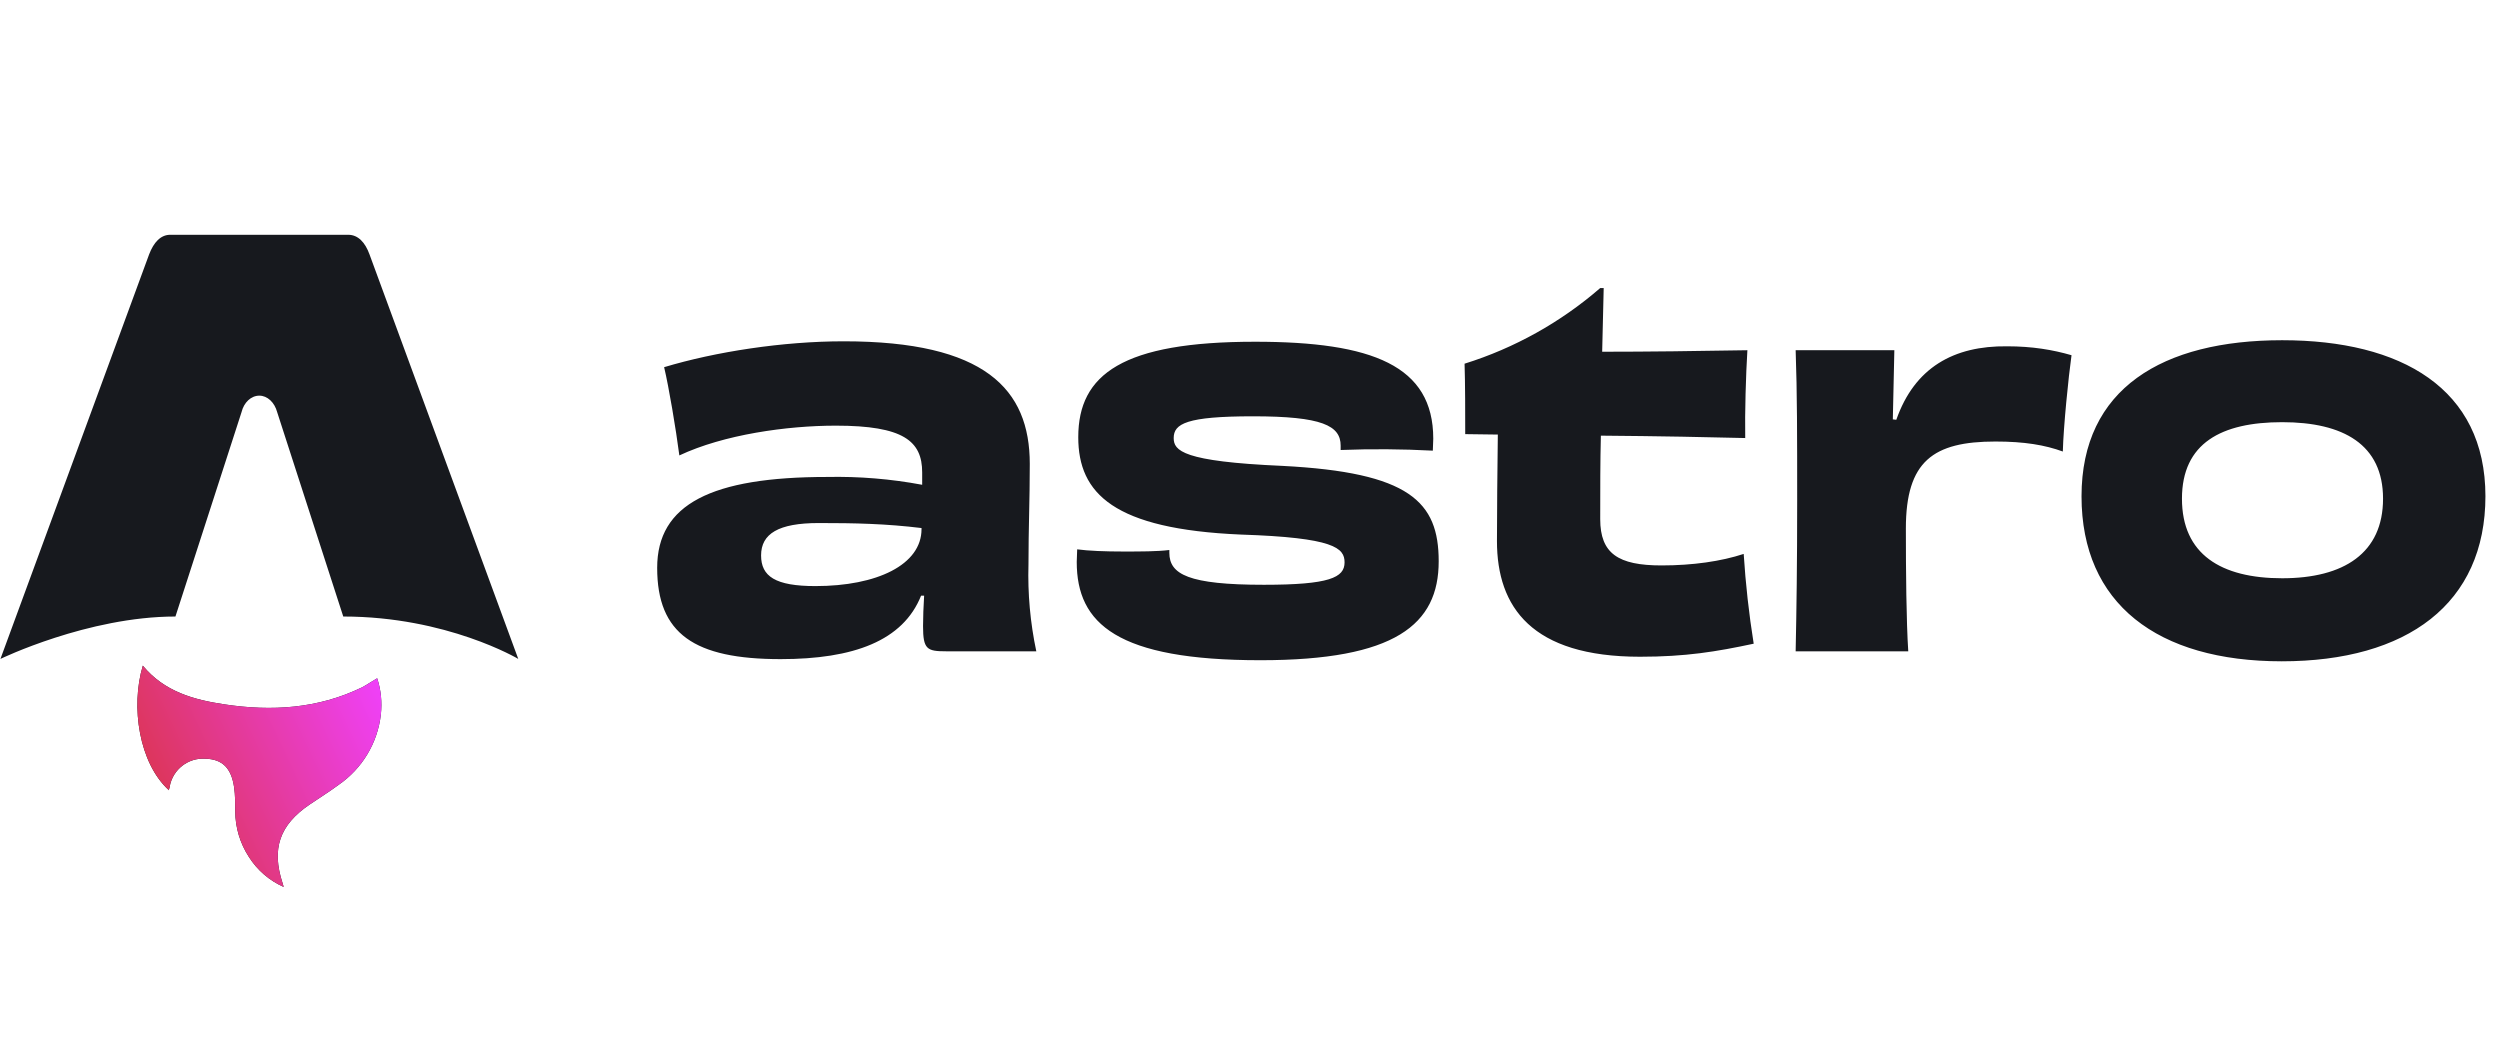
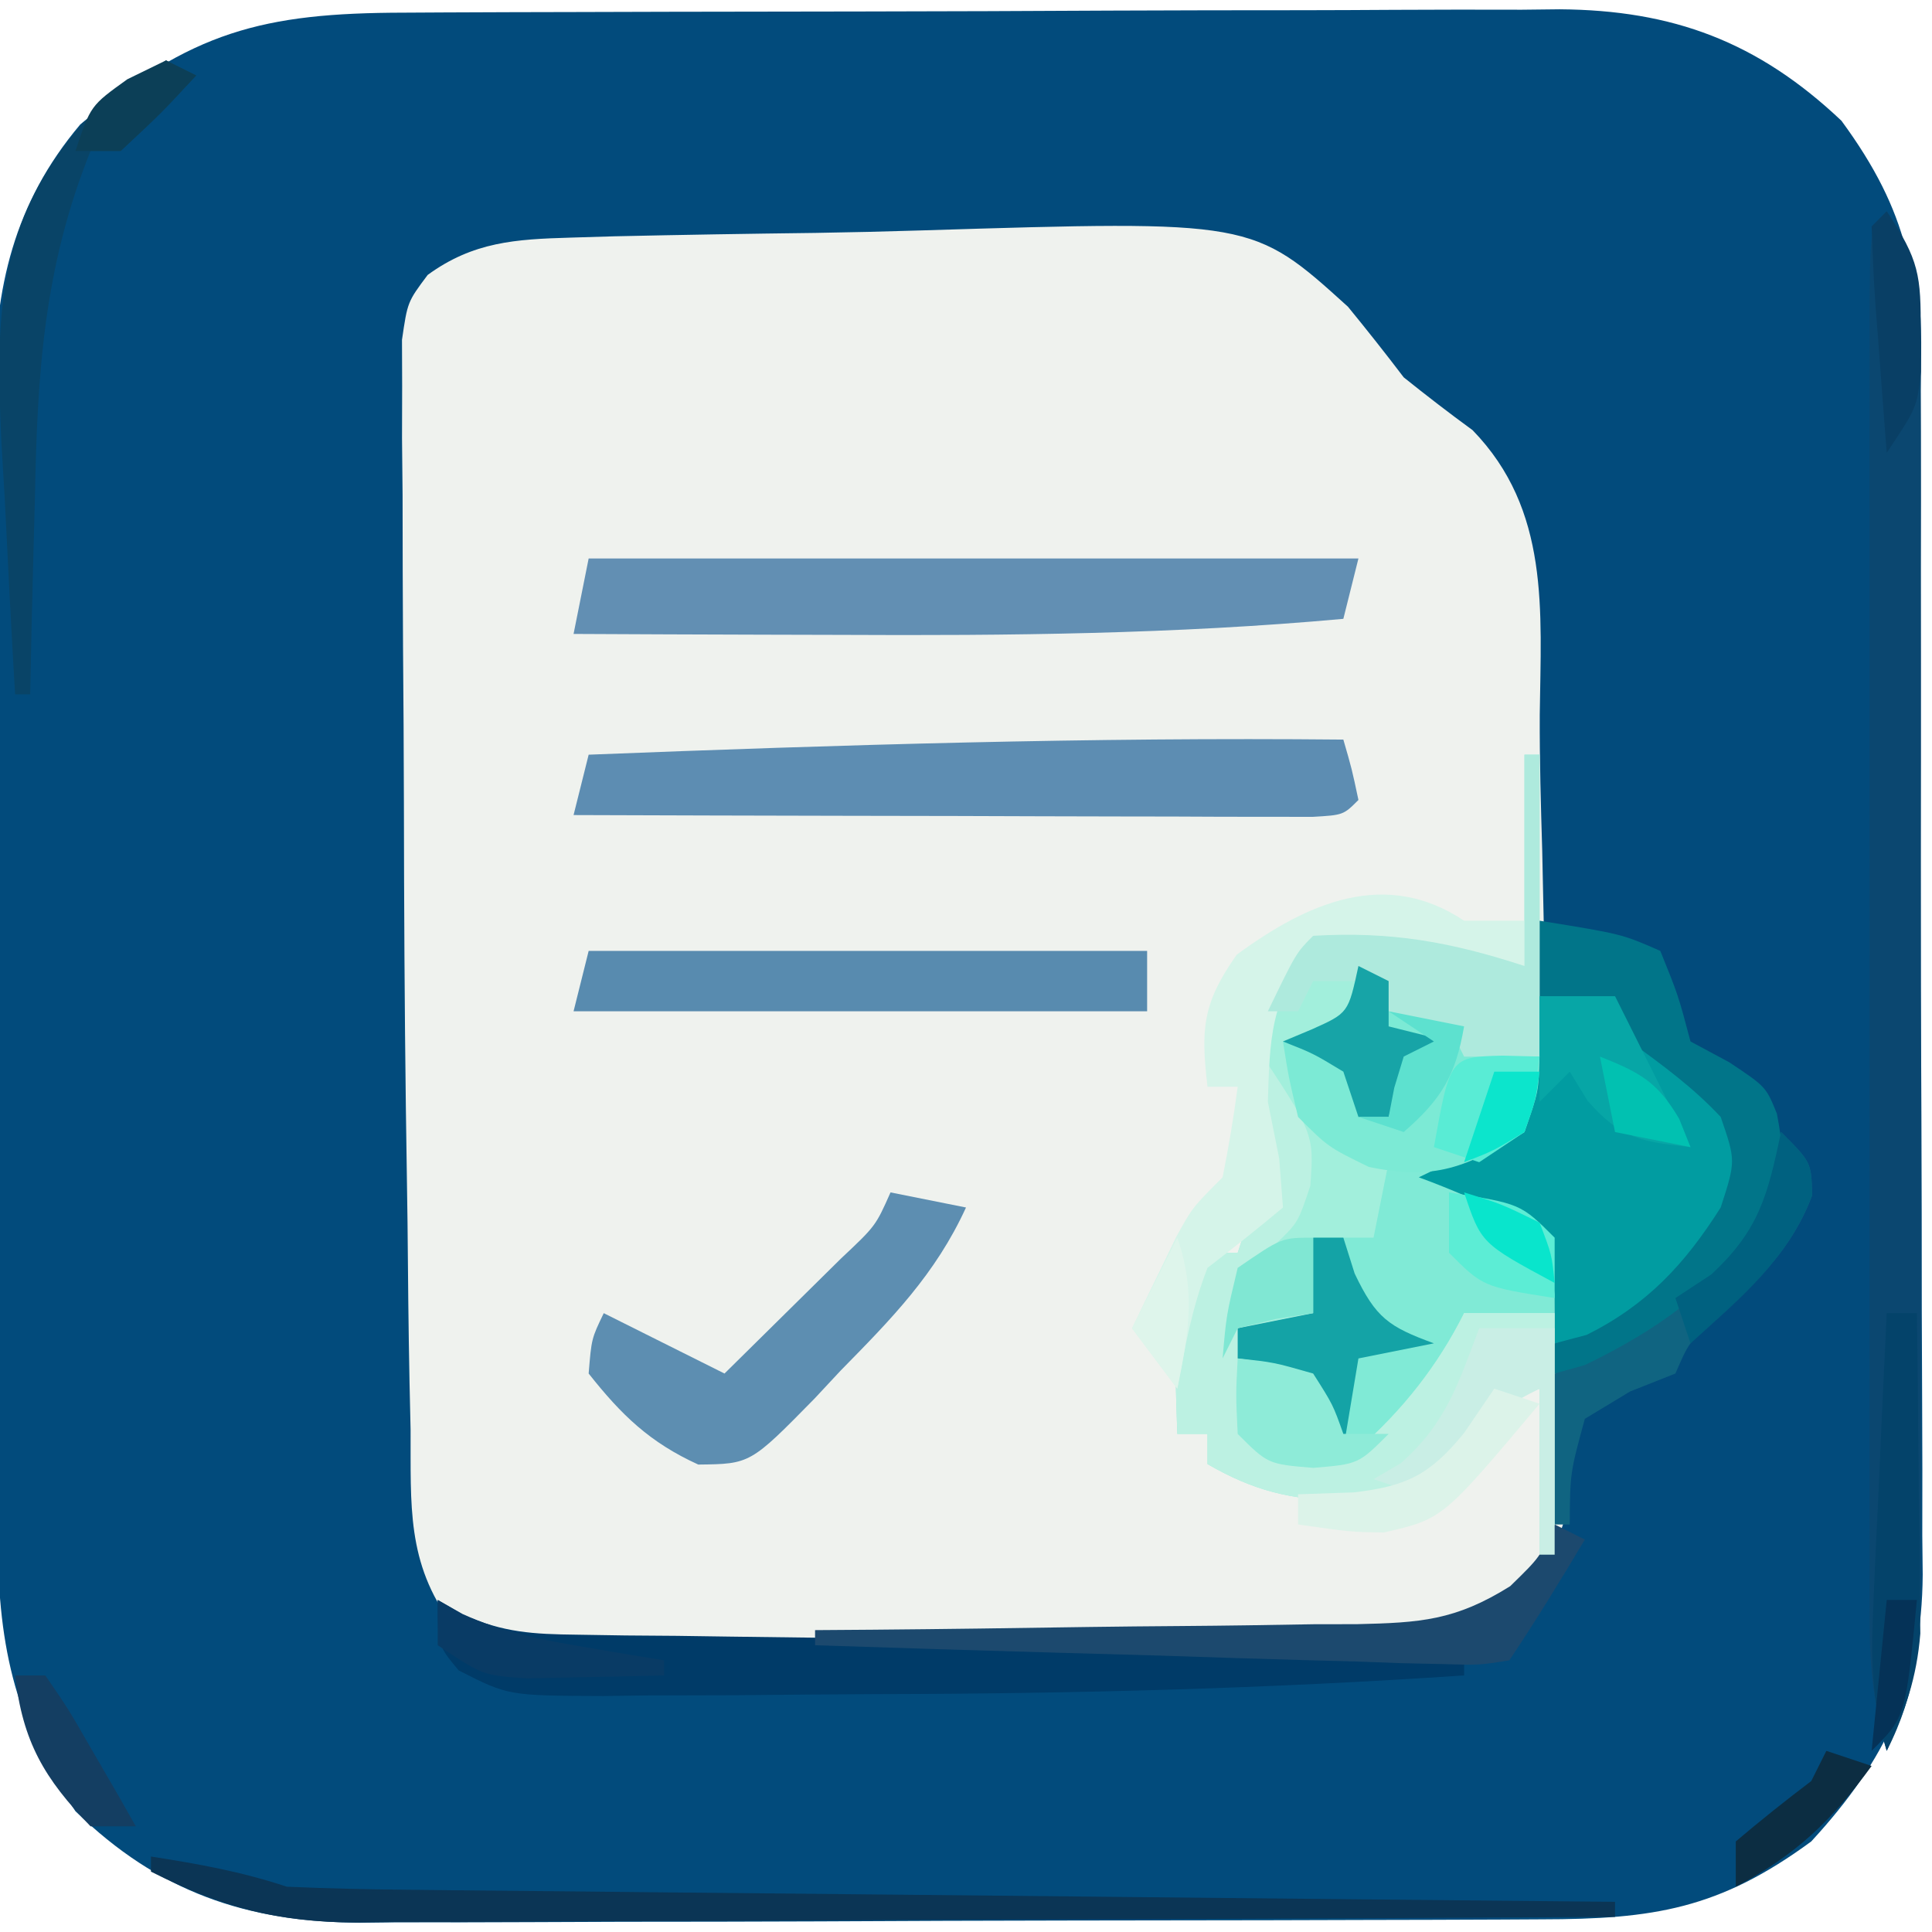
- <svg xmlns="http://www.w3.org/2000/svg" fill="none" width="115" height="48">
-   <path fill="#17191E" d="M7.77 36.35C6.4 35.11 6 32.51 6.57 30.62c.99 1.2 2.35 1.57 3.75 1.78 2.18.33 4.31.2 6.33-.78.23-.12.44-.27.7-.42.18.55.23 1.1.17 1.67a4.56 4.56 0 0 1-1.94 3.23c-.43.32-.9.61-1.34.91-1.38.94-1.76 2.03-1.24 3.62l.05.17a3.63 3.63 0 0 1-1.6-1.38 3.87 3.87 0 0 1-.63-2.1c0-.37 0-.74-.05-1.1-.13-.9-.55-1.3-1.33-1.32a1.56 1.56 0 0 0-1.63 1.26c0 .06-.03.12-.05.2Z" />
-   <path fill="url(#a)" d="M7.77 36.35C6.4 35.11 6 32.51 6.57 30.62c.99 1.2 2.35 1.57 3.75 1.78 2.18.33 4.31.2 6.33-.78.23-.12.44-.27.7-.42.18.55.23 1.1.17 1.67a4.56 4.56 0 0 1-1.94 3.23c-.43.32-.9.61-1.34.91-1.38.94-1.76 2.03-1.24 3.62l.05.17a3.63 3.63 0 0 1-1.6-1.38 3.87 3.87 0 0 1-.63-2.1c0-.37 0-.74-.05-1.1-.13-.9-.55-1.3-1.33-1.32a1.56 1.56 0 0 0-1.63 1.26c0 .06-.03.12-.05.2Z" />
-   <path fill="#17191E" d="M.02 30.31s4.02-1.95 8.05-1.95l3.04-9.4c.11-.45.44-.76.82-.76.37 0 .7.31.82.76l3.04 9.4c4.77 0 8.05 1.95 8.05 1.95L17 11.71c-.2-.56-.53-.91-.98-.91H7.83c-.44 0-.76.35-.97.9L.02 30.31Zm42.37-5.97c0 1.64-2.05 2.62-4.88 2.62-1.85 0-2.5-.45-2.5-1.41 0-1 .8-1.49 2.65-1.49 1.67 0 3.09.03 4.73.23v.05Zm.03-2.04a21.37 21.37 0 0 0-4.37-.36c-5.32 0-7.82 1.25-7.82 4.18 0 3.04 1.71 4.2 5.68 4.2 3.35 0 5.63-.84 6.46-2.92h.14c-.03.5-.05 1-.05 1.4 0 1.07.18 1.16 1.06 1.16h4.15a16.9 16.9 0 0 1-.36-4c0-1.67.06-2.93.06-4.62 0-3.45-2.07-5.64-8.56-5.64-2.8 0-5.9.48-8.26 1.19.22.93.54 2.83.7 4.06 2.04-.96 4.95-1.37 7.2-1.37 3.11 0 3.97.71 3.97 2.15v.57Zm11.37 3c-.56.07-1.33.07-2.12.07-.83 0-1.6-.03-2.12-.1l-.02.58c0 2.85 1.87 4.52 8.45 4.52 6.2 0 8.2-1.64 8.2-4.55 0-2.74-1.33-4.09-7.2-4.39-4.58-.2-4.99-.7-4.99-1.28 0-.66.59-1 3.65-1 3.18 0 4.03.43 4.03 1.35v.2a46.13 46.13 0 0 1 4.24.03l.02-.55c0-3.36-2.8-4.46-8.2-4.46-6.08 0-8.13 1.49-8.13 4.39 0 2.6 1.64 4.23 7.48 4.48 4.3.14 4.77.62 4.77 1.28 0 .7-.7 1.03-3.71 1.03-3.47 0-4.35-.48-4.35-1.47v-.13Zm19.82-12.05a17.5 17.5 0 0 1-6.24 3.48c.03.84.03 2.4.03 3.24l1.5.02c-.02 1.63-.04 3.6-.04 4.9 0 3.04 1.6 5.32 6.58 5.32 2.1 0 3.5-.23 5.23-.6a43.77 43.77 0 0 1-.46-4.13c-1.03.34-2.34.53-3.78.53-2 0-2.82-.55-2.82-2.13 0-1.37 0-2.65.03-3.84 2.57.02 5.13.07 6.64.11-.02-1.18.03-2.9.1-4.04-2.2.04-4.65.07-6.68.07l.07-2.93h-.16Zm13.46 6.04a767.33 767.33 0 0 1 .07-3.18H82.6c.07 1.96.07 3.98.07 6.92 0 2.95-.03 4.99-.07 6.93h5.18c-.09-1.37-.11-3.68-.11-5.65 0-3.1 1.26-4 4.12-4 1.33 0 2.28.16 3.1.46.03-1.16.26-3.43.4-4.43-.86-.25-1.81-.41-2.96-.41-2.46-.03-4.26.98-5.1 3.38l-.17-.02Zm22.55 3.65c0 2.5-1.8 3.66-4.64 3.66-2.81 0-4.61-1.1-4.61-3.66s1.82-3.52 4.61-3.52c2.82 0 4.64 1.03 4.64 3.52Zm4.71-.11c0-4.96-3.87-7.18-9.35-7.18-5.5 0-9.23 2.22-9.23 7.18 0 4.94 3.49 7.59 9.21 7.59 5.77 0 9.37-2.65 9.37-7.6Z" />
-   <defs>
-     <linearGradient id="a" x1="6.33" x2="19.43" y1="40.8" y2="34.6" gradientUnits="userSpaceOnUse">
-       <stop stop-color="#D83333" />
-       <stop offset="1" stop-color="#F041FF" />
-     </linearGradient>
-   </defs>
+ <svg xmlns="http://www.w3.org/2000/svg" version="1.1" width="128" height="128">
+   <path d="M0 0 C0.887 -0.005 1.773 -0.01 2.687 -0.015 C5.618 -0.03 8.55 -0.036 11.481 -0.042 C13.521 -0.048 15.562 -0.054 17.602 -0.059 C21.88 -0.07 26.158 -0.076 30.436 -0.079 C35.91 -0.085 41.384 -0.109 46.858 -0.137 C51.073 -0.156 55.288 -0.161 59.503 -0.162 C61.52 -0.165 63.538 -0.173 65.556 -0.187 C68.382 -0.204 71.208 -0.202 74.035 -0.195 C74.864 -0.205 75.693 -0.214 76.547 -0.223 C84.028 -0.17 89.664 1.913 95.212 7.161 C99.695 13.263 100.363 17.626 100.373 25.035 C100.38 26.397 100.38 26.397 100.388 27.786 C100.402 30.792 100.409 33.799 100.415 36.806 C100.421 38.895 100.426 40.983 100.432 43.072 C100.443 47.454 100.448 51.837 100.452 56.219 C100.457 61.831 100.481 67.443 100.51 73.056 C100.529 77.372 100.534 81.688 100.535 86.004 C100.538 88.072 100.546 90.141 100.559 92.21 C100.577 95.106 100.575 98.002 100.568 100.899 C100.577 101.751 100.587 102.604 100.596 103.483 C100.545 110.778 98.189 115.757 93.212 121.161 C87.115 125.641 82.757 126.313 75.353 126.322 C74.447 126.327 73.541 126.332 72.608 126.337 C69.606 126.352 66.604 126.359 63.602 126.364 C61.516 126.37 59.429 126.376 57.343 126.382 C52.965 126.392 48.587 126.398 44.209 126.401 C38.606 126.407 33.003 126.431 27.399 126.459 C23.088 126.478 18.776 126.483 14.464 126.485 C12.399 126.488 10.334 126.496 8.269 126.509 C5.375 126.526 2.481 126.524 -0.412 126.518 C-1.261 126.527 -2.111 126.536 -2.985 126.546 C-10.473 126.493 -16.29 124.511 -21.788 119.161 C-25.971 113.007 -26.94 107.903 -26.949 100.594 C-26.954 99.719 -26.959 98.844 -26.965 97.942 C-26.979 95.042 -26.986 92.143 -26.991 89.243 C-26.997 87.226 -27.003 85.21 -27.009 83.193 C-27.019 78.96 -27.025 74.728 -27.029 70.495 C-27.034 65.082 -27.058 59.67 -27.087 54.258 C-27.105 50.089 -27.11 45.92 -27.112 41.752 C-27.115 39.757 -27.123 37.763 -27.136 35.768 C-27.153 32.97 -27.151 30.173 -27.145 27.375 C-27.154 26.558 -27.163 25.74 -27.173 24.898 C-27.124 18.213 -25.893 12.664 -21.476 7.411 C-14.115 1.249 -9.408 0.013 0 0 Z " fill="#024B7C" transform="translate(26.78833,0.8388672)" />
+   <path d="M0 0 C1.453 -0.043 1.453 -0.043 2.935 -0.088 C7.379 -0.186 11.823 -0.259 16.268 -0.313 C18.604 -0.35 20.941 -0.405 23.276 -0.478 C45.207 -1.152 45.207 -1.152 51.533 4.577 C52.792 6.115 54.026 7.674 55.228 9.256 C56.724 10.456 58.242 11.627 59.791 12.756 C64.921 18.041 64.326 24.686 64.241 31.593 C64.227 34.597 64.313 37.59 64.404 40.592 C64.452 42.772 64.498 44.952 64.541 47.131 C64.571 48.184 64.601 49.236 64.633 50.321 C64.64 51.308 64.647 52.294 64.654 53.311 C64.669 54.193 64.683 55.074 64.698 55.982 C64.228 58.256 64.228 58.256 62.389 60.003 C60.228 61.256 60.228 61.256 57.228 62.256 C58.93 62.968 58.93 62.968 60.666 63.694 C64.228 65.256 64.228 65.256 65.228 66.256 C65.591 69.662 65.6 73.084 65.666 76.506 C65.712 77.462 65.757 78.417 65.804 79.401 C65.819 80.328 65.834 81.255 65.849 82.209 C65.874 83.057 65.899 83.904 65.925 84.777 C65.072 87.812 63.617 89.388 61.113 91.274 C57.548 93.132 53.921 92.982 49.974 92.963 C49.078 92.979 48.182 92.994 47.259 93.009 C44.394 93.052 41.531 93.061 38.666 93.069 C36.799 93.092 34.933 93.117 33.066 93.145 C29.336 93.196 25.607 93.221 21.876 93.228 C18.021 93.236 14.172 93.302 10.319 93.406 C9.365 93.425 8.411 93.444 7.429 93.463 C5.617 93.499 3.805 93.549 1.993 93.618 C-1.809 93.673 -4.309 93.466 -7.81 91.881 C-10.852 87.811 -10.545 83.958 -10.569 78.995 C-10.592 77.946 -10.616 76.898 -10.64 75.818 C-10.71 72.297 -10.742 68.777 -10.772 65.256 C-10.808 62.711 -10.845 60.166 -10.883 57.621 C-10.969 50.93 -11.003 44.24 -11.012 37.549 C-11.018 34.072 -11.042 30.596 -11.07 27.119 C-11.093 23.763 -11.095 20.406 -11.1 17.049 C-11.112 15.806 -11.125 14.562 -11.137 13.281 C-11.134 12.137 -11.131 10.994 -11.128 9.816 C-11.132 8.811 -11.135 7.806 -11.139 6.771 C-10.772 4.256 -10.772 4.256 -9.437 2.471 C-6.424 0.273 -3.603 0.105 0 0 Z " fill="#EFF2EE" transform="translate(37.77173,15.74365)" />
+   <path d="M0 0 C0.66 0.33 1.32 0.66 2 1 C2 1.66 2 2.32 2 3 C3.65 3.33 5.3 3.66 7 4 C7 4.66 7 5.32 7 6 C8.65 6 10.3 6 12 6 C11.875 8.312 11.875 8.312 11 11 C7.938 12.812 7.938 12.812 5 14 C6.134 14.474 7.269 14.949 8.438 15.438 C12 17 12 17 13 18 C13.041 19.666 13.043 21.334 13 23 C11.02 23 9.04 23 7 23 C6.773 23.722 6.546 24.444 6.312 25.188 C4.691 28.662 3.001 30.613 0 33 C-3.188 33.438 -3.188 33.438 -6 33 C-8 31 -8 31 -8.125 27.375 C-8.084 26.261 -8.043 25.148 -8 24 C-6.35 23.67 -4.7 23.34 -3 23 C-3 21.35 -3 19.7 -3 18 C-1.68 17.67 -0.36 17.34 1 17 C1.33 15.68 1.66 14.36 2 13 C1.381 12.876 0.762 12.752 0.125 12.625 C-2 12 -2 12 -4 10 C-4.625 7.375 -4.625 7.375 -5 5 C-4.361 4.732 -3.721 4.464 -3.062 4.188 C-0.669 3.113 -0.669 3.113 0 0 Z " fill="#80EAD6" transform="translate(90,64)" />
+   <path d="M0 0 C0.33 0 0.66 0 1 0 C1 6.6 1 13.2 1 20 C-0.65 20 -2.3 20 -4 20 C-4.33 19.34 -4.66 18.68 -5 18 C-5.66 17.835 -6.32 17.67 -7 17.5 C-7.66 17.335 -8.32 17.17 -9 17 C-9.33 16.34 -9.66 15.68 -10 15 C-11.65 16.65 -13.3 18.3 -15 20 C-13.832 23.814 -13.832 23.814 -10.875 26.312 C-10.256 26.539 -9.637 26.766 -9 27 C-9.33 28.65 -9.66 30.3 -10 32 C-11.32 32 -12.64 32 -14 32 C-14 33.65 -14 35.3 -14 37 C-16.475 37.495 -16.475 37.495 -19 38 C-18.815 42.342 -18.815 42.342 -17 46 C-14.214 46.67 -14.214 46.67 -11 46 C-8.086 43.435 -5.736 40.472 -4 37 C-2.02 37 -0.04 37 2 37 C2 42.28 2 47.56 2 53 C1.67 53 1.34 53 1 53 C1 49.37 1 45.74 1 42 C-3.068 43.596 -3.068 43.596 -4.625 46.625 C-7.424 49.424 -8.179 49.376 -12 49.438 C-15.541 49.346 -17.927 48.771 -21 47 C-21 46.34 -21 45.68 -21 45 C-21.66 45 -22.32 45 -23 45 C-23.054 43.563 -23.093 42.125 -23.125 40.688 C-23.148 39.887 -23.171 39.086 -23.195 38.262 C-23 36 -23 36 -21 33 C-20.34 33 -19.68 33 -19 33 C-18.67 32.01 -18.34 31.02 -18 30 C-17.34 30 -16.68 30 -16 30 C-16.351 29.01 -16.701 28.02 -17.062 27 C-18.298 22.659 -17.954 19.405 -17 15 C-15.875 13 -15.875 13 -14 12 C-8.864 11.506 -4.818 12.427 0 14 C0 9.38 0 4.76 0 0 Z " fill="#A2EFDC" transform="translate(101,50)" />
+   <path d="M0 0 C16.83 0 33.66 0 51 0 C50.67 1.32 50.34 2.64 50 4 C38.853 5.014 27.807 5.12 16.625 5.062 C14.906 5.057 13.188 5.053 11.469 5.049 C7.312 5.038 3.156 5.021 -1 5 C-0.67 3.35 -0.34 1.7 0 0 Z " fill="#628FB3" transform="translate(39,37)" />
+   <path d="M0 0 C1.65 0 3.3 0 5 0 C5.33 0.99 5.66 1.98 6 3 C6.99 3.33 7.98 3.66 9 4 C11.731 6.107 12.845 7.38 13.688 10.75 C12.665 15.585 9.815 18.908 6 22 C3.262 22.73 3.262 22.73 1 23 C1 21.927 1 20.855 1 19.75 C0.423 16.014 0.423 16.014 -1.848 14.645 C-3.872 13.656 -5.885 12.776 -8 12 C-7.402 11.711 -6.804 11.422 -6.188 11.125 C-3.807 9.953 -3.807 9.953 -1 8 C-0.423 6.036 -0.423 6.036 -0.312 3.875 C-0.209 2.596 -0.106 1.317 0 0 Z " fill="#019CA1" transform="translate(102,66)" />
+   <path d="M0 0 C0.562 1.938 0.562 1.938 1 4 C0 5 0 5 -2.056 5.12 C-2.96 5.118 -3.864 5.116 -4.795 5.114 C-5.816 5.113 -6.837 5.113 -7.889 5.113 C-8.999 5.108 -10.11 5.103 -11.254 5.098 C-12.384 5.096 -13.515 5.095 -14.68 5.093 C-18.307 5.088 -21.935 5.075 -25.562 5.062 C-28.015 5.057 -30.467 5.053 -32.92 5.049 C-38.947 5.038 -44.973 5.021 -51 5 C-50.67 3.68 -50.34 2.36 -50 1 C-33.325 0.343 -16.69 -0.164 0 0 Z " fill="#5D8DB2" transform="translate(89,49)" />
+   <path d="M0 0 C2.629 3.943 2.28 7.315 2.259 11.89 C2.262 12.799 2.266 13.709 2.269 14.645 C2.278 17.657 2.272 20.668 2.266 23.68 C2.267 25.771 2.269 27.862 2.271 29.953 C2.274 34.34 2.27 38.726 2.261 43.113 C2.249 48.734 2.256 54.355 2.268 59.977 C2.275 64.297 2.273 68.617 2.268 72.937 C2.266 75.01 2.268 77.082 2.273 79.155 C2.278 82.054 2.27 84.952 2.259 87.851 C2.263 88.707 2.267 89.564 2.271 90.446 C2.24 94.75 2.001 98.077 0 102 C-0.788 99.212 -1.125 96.738 -1.127 93.843 C-1.13 93.023 -1.133 92.203 -1.136 91.358 C-1.132 90.021 -1.132 90.021 -1.129 88.657 C-1.131 87.712 -1.133 86.767 -1.135 85.794 C-1.139 82.671 -1.136 79.548 -1.133 76.426 C-1.133 74.259 -1.134 72.092 -1.136 69.926 C-1.137 65.387 -1.135 60.849 -1.13 56.31 C-1.125 50.479 -1.128 44.648 -1.134 38.817 C-1.138 34.345 -1.136 29.873 -1.134 25.401 C-1.133 23.25 -1.134 21.099 -1.136 18.947 C-1.139 15.95 -1.135 12.952 -1.129 9.954 C-1.131 9.057 -1.133 8.16 -1.136 7.236 C-1.114 1.114 -1.114 1.114 0 0 Z " fill="#0B4770" transform="translate(125,14)" />
+   <path d="M0 0 C4.066 6.099 4.066 6.099 3.812 9.562 C3 12 3 12 1.5 13.438 C-0.767 15.799 -0.811 17.782 -1 21 C-0.155 24.289 -0.155 24.289 1 27 C3.745 27.588 3.745 27.588 7 27 C9.918 24.444 12.265 21.469 14 18 C15.98 18 17.96 18 20 18 C20 23.28 20 28.56 20 34 C19.67 34 19.34 34 19 34 C19 30.37 19 26.74 19 23 C14.932 24.596 14.932 24.596 13.375 27.625 C10.576 30.424 9.821 30.376 6 30.438 C2.459 30.346 0.073 29.771 -3 28 C-3 27.34 -3 26.68 -3 26 C-3.66 26 -4.32 26 -5 26 C-5.054 24.563 -5.093 23.125 -5.125 21.688 C-5.148 20.887 -5.171 20.086 -5.195 19.262 C-5 17 -5 17 -3 14 C-2.34 14 -1.68 14 -1 14 C-0.67 13.01 -0.34 12.02 0 11 C0.66 11 1.32 11 2 11 C1.67 9.928 1.34 8.855 1 7.75 C0 4 0 4 0 0 Z " fill="#BCF1E2" transform="translate(83,69)" />
+   <path d="M0 0 C12.21 0 24.42 0 37 0 C37 1.32 37 2.64 37 4 C24.46 4 11.92 4 -1 4 C-0.67 2.68 -0.34 1.36 0 0 Z " fill="#588BAF" transform="translate(39,63)" />
+   <path d="M0 0 C0.552 0.324 1.103 0.648 1.672 0.981 C4.373 2.163 6.31 2.27 9.252 2.303 C10.301 2.32 11.35 2.336 12.43 2.353 C13.559 2.362 14.688 2.37 15.852 2.379 C17.021 2.396 18.19 2.413 19.395 2.43 C23.138 2.484 26.881 2.524 30.625 2.562 C34.347 2.607 38.069 2.654 41.791 2.705 C44.106 2.737 46.421 2.764 48.736 2.786 C55.211 2.867 61.571 3.225 68 4 C68 4.33 68 4.66 68 5 C55.067 5.876 42.17 6.215 29.208 6.24 C26.08 6.25 22.952 6.281 19.824 6.312 C17.823 6.319 15.822 6.324 13.82 6.328 C12.427 6.347 12.427 6.347 11.005 6.366 C4.674 6.344 4.674 6.344 1.386 4.667 C0 3 0 3 0 0 Z " fill="#003B68" transform="translate(29,106)" />
+   <path d="M0 0 C2.475 0.495 2.475 0.495 5 1 C2.98 5.417 0.059 8.381 -3.312 11.812 C-3.882 12.423 -4.451 13.033 -5.037 13.662 C-9.289 17.992 -9.289 17.992 -12.738 18.031 C-15.951 16.566 -17.819 14.758 -20 12 C-19.812 9.688 -19.812 9.688 -19 8 C-16.333 9.333 -13.667 10.667 -11 12 C-9.351 10.378 -7.706 8.752 -6.062 7.125 C-5.146 6.22 -4.229 5.315 -3.285 4.383 C-0.988 2.223 -0.988 2.223 0 0 Z " fill="#5D8EB1" transform="translate(59,79)" />
+   <path d="M0 0 C0.66 0.33 1.32 0.66 2 1 C2 1.66 2 2.32 2 3 C3.65 3.33 5.3 3.66 7 4 C7 4.66 7 5.32 7 6 C8.65 6 10.3 6 12 6 C11.938 8.312 11.938 8.312 11 11 C7.182 13.321 5.11 14.23 0.688 13.312 C-2 12 -2 12 -4 10 C-4.625 7.375 -4.625 7.375 -5 5 C-4.361 4.732 -3.721 4.464 -3.062 4.188 C-0.669 3.113 -0.669 3.113 0 0 Z " fill="#7CEAD5" transform="translate(90,64)" />
+   <path d="M0 0 C1.32 0 2.64 0 4 0 C4 0.99 4 1.98 4 3 C2.519 2.857 2.519 2.857 1.008 2.711 C-0.274 2.6 -1.555 2.489 -2.875 2.375 C-4.789 2.201 -4.789 2.201 -6.742 2.023 C-7.817 2.016 -8.892 2.008 -10 2 C-12.871 4.871 -12.88 8.099 -13 12 C-12.752 13.238 -12.505 14.475 -12.25 15.75 C-12.126 17.359 -12.126 17.359 -12 19 C-13.636 20.371 -15.307 21.701 -17 23 C-18.031 25.665 -18.481 28.17 -19 31 C-19.99 29.68 -20.98 28.36 -22 27 C-21.38 25.706 -20.754 24.415 -20.125 23.125 C-19.777 22.406 -19.429 21.686 -19.07 20.945 C-18 19 -18 19 -16 17 C-15.602 15.012 -15.262 13.011 -15 11 C-15.66 11 -16.32 11 -17 11 C-17.448 7.144 -17.331 5.47 -15.062 2.25 C-10.303 -1.247 -5.176 -3.451 0 0 Z " fill="#D5F4E9" transform="translate(97,61)" />
+   <path d="M0 0 C5.446 0.878 5.446 0.878 8 2 C9.188 4.938 9.188 4.938 10 8 C10.846 8.454 11.691 8.908 12.562 9.375 C15 11 15 11 15.723 12.781 C16.148 14.994 16.295 16.764 16 19 C13.938 21.625 13.938 21.625 11 24 C9.973 25.098 8.952 26.202 7.938 27.312 C5 30 5 30 1 30 C1 29.34 1 28.68 1 28 C1.701 27.814 2.402 27.629 3.125 27.438 C7.126 25.437 9.613 22.766 12 19 C13.001 15.912 13.001 15.912 12 13 C10.151 11.026 8.2 9.616 6 8 C5.67 7.34 5.34 6.68 5 6 C2.473 5.344 2.473 5.344 0 5 C0 3.35 0 1.7 0 0 Z " fill="#017589" transform="translate(102,61)" />
+   <path d="M0 0 C3.123 0.486 5.996 0.999 9 2 C11.814 2.12 14.604 2.185 17.419 2.205 C18.707 2.22 18.707 2.22 20.021 2.235 C22.862 2.267 25.702 2.292 28.543 2.316 C30.512 2.337 32.48 2.358 34.449 2.379 C39.632 2.435 44.816 2.484 49.999 2.532 C55.288 2.582 60.577 2.638 65.865 2.693 C76.243 2.801 86.622 2.902 97 3 C97 3.33 97 3.66 97 4 C85.386 4.07 73.773 4.123 62.159 4.155 C56.766 4.171 51.373 4.192 45.98 4.226 C40.774 4.259 35.567 4.277 30.361 4.285 C28.376 4.29 26.392 4.301 24.408 4.317 C21.624 4.339 18.84 4.342 16.056 4.341 C14.832 4.357 14.832 4.357 13.582 4.373 C8.323 4.345 4.705 3.372 0 1 C0 0.67 0 0.34 0 0 Z " fill="#0B3555" transform="translate(10,123)" />
+   <path d="M0 0 C0.33 0 0.66 0 1 0 C1 6.6 1 13.2 1 20 C-0.65 20 -2.3 20 -4 20 C-4.33 19.34 -4.66 18.68 -5 18 C-5.66 17.835 -6.32 17.67 -7 17.5 C-7.66 17.335 -8.32 17.17 -9 17 C-9.33 16.34 -9.66 15.68 -10 15 C-11.32 15 -12.64 15 -14 15 C-14.33 15.66 -14.66 16.32 -15 17 C-15.66 17 -16.32 17 -17 17 C-15.125 13.125 -15.125 13.125 -14 12 C-8.826 11.69 -4.853 12.415 0 14 C0 9.38 0 4.76 0 0 Z " fill="#AEEADD" transform="translate(101,50)" />
+   <path d="M0 0 C0.66 0.33 1.32 0.66 2 1 C0.387 3.712 -1.249 6.374 -3 9 C-4.987 9.323 -4.987 9.323 -7.45 9.249 C-8.371 9.229 -9.291 9.208 -10.24 9.187 C-11.236 9.15 -12.232 9.113 -13.258 9.074 C-14.785 9.035 -14.785 9.035 -16.343 8.994 C-19.604 8.906 -22.864 8.797 -26.125 8.688 C-28.332 8.624 -30.539 8.562 -32.746 8.502 C-38.165 8.351 -43.582 8.182 -49 8 C-49 7.67 -49 7.34 -49 7 C-47.085 6.986 -47.085 6.986 -45.132 6.972 C-40.389 6.932 -35.646 6.866 -30.903 6.792 C-28.852 6.764 -26.8 6.743 -24.749 6.729 C-21.797 6.708 -18.846 6.661 -15.895 6.609 C-14.522 6.608 -14.522 6.608 -13.123 6.606 C-8.903 6.509 -6.59 6.37 -2.944 4.087 C-0.959 2.152 -0.959 2.152 0 0 Z " fill="#1C496E" transform="translate(103,101)" />
+   <path d="M0 0 C0.66 0.33 1.32 0.66 2 1 C0.377 2.709 -1.293 4.374 -3 6 C-3.66 6 -4.32 6 -5 6 C-8.112 13.735 -8.533 20.775 -8.688 29.062 C-8.722 30.31 -8.756 31.557 -8.791 32.842 C-8.873 35.894 -8.942 38.947 -9 42 C-9.33 42 -9.66 42 -10 42 C-10.257 37.668 -10.475 33.335 -10.688 29 C-10.76 27.779 -10.833 26.559 -10.908 25.301 C-11.294 16.91 -11.231 10.716 -5.5 4.125 C-3 2 -3 2 0 0 Z " fill="#094467" transform="translate(11,4)" />
+   <path d="M0 0 C0.66 0 1.32 0 2 0 C2.248 0.784 2.495 1.567 2.75 2.375 C4.154 5.323 5.007 5.902 8 7 C6.35 7.33 4.7 7.66 3 8 C2.67 9.98 2.34 11.96 2 14 C0 12 0 12 -1 9 C-3.015 8.267 -3.015 8.267 -5 8 C-5 7.34 -5 6.68 -5 6 C-3.35 5.67 -1.7 5.34 0 5 C0 3.35 0 1.7 0 0 Z " fill="#14A3A6" transform="translate(87,82)" />
+   <path d="M0 0 C0.66 0 1.32 0 2 0 C2.058 3.896 2.094 7.791 2.125 11.688 C2.142 12.79 2.159 13.893 2.176 15.029 C2.182 16.096 2.189 17.163 2.195 18.262 C2.206 19.241 2.216 20.22 2.227 21.229 C1.986 24.171 1.231 26.332 0 29 C-1.051 25.616 -1.041 22.668 -0.879 19.141 C-0.831 18.026 -0.782 16.911 -0.732 15.762 C-0.648 14.023 -0.648 14.023 -0.562 12.25 C-0.51 11.076 -0.458 9.901 -0.404 8.691 C-0.275 5.794 -0.14 2.897 0 0 Z " fill="#04436A" transform="translate(125,87)" />
+   <path d="M0 0 C2 2 2 2 2.062 4.188 C0.675 7.86 -1.555 9.815 -4.406 12.449 C-6.101 13.928 -6.101 13.928 -7 16 C-7.99 16.392 -8.98 16.784 -10 17.188 C-11.485 18.085 -11.485 18.085 -13 19 C-13.979 22.594 -13.979 22.594 -14 26 C-14.33 26 -14.66 26 -15 26 C-15 22.7 -15 19.4 -15 16 C-14.01 15.722 -14.01 15.722 -13 15.438 C-8.24 13.157 -3.365 9.874 -1.043 4.984 C-0.413 2.893 -0.413 2.893 0 0 Z " fill="#106481" transform="translate(118,75)" />
+   <path d="M0 0 C1.65 0 3.3 0 5 0 C5 4.95 5 9.9 5 15 C4.67 15 4.34 15 4 15 C4 11.37 4 7.74 4 4 C-0.008 6.004 -1.414 7.491 -4 11 C-4.99 10.67 -5.98 10.34 -7 10 C-6.402 9.649 -5.804 9.299 -5.188 8.938 C-2.195 6.287 -1.405 3.722 0 0 Z " fill="#C9EEE5" transform="translate(98,88)" />
+   <path d="M0 0 C1.65 0 3.3 0 5 0 C6.667 3.333 8.333 6.667 10 10 C6.758 9.65 5.385 9.438 3.188 6.938 C2.796 6.298 2.404 5.659 2 5 C1.34 5.66 0.68 6.32 0 7 C0 4.69 0 2.38 0 0 Z " fill="#07A6A6" transform="translate(102,66)" />
+   <path d="M0 0 C2.375 0.25 2.375 0.25 5 1 C6.312 3.062 6.312 3.062 7 5 C7.99 5 8.98 5 10 5 C8 7 8 7 5 7.25 C2 7 2 7 0 5 C-0.125 2.375 -0.125 2.375 0 0 Z " fill="#8EEBD8" transform="translate(82,90)" />
+   <path d="M0 0 C1.207 0.031 1.207 0.031 2.438 0.062 C2.125 2.438 2.125 2.438 1.438 5.062 C0.448 5.723 -0.542 6.383 -1.562 7.062 C-2.553 6.732 -3.542 6.402 -4.562 6.062 C-3.49 0.085 -3.49 0.085 0 0 Z " fill="#59ECD5" transform="translate(99.5625,69.9375)" />
+   <path d="M0 0 C0.66 0.33 1.32 0.66 2 1 C2 1.99 2 2.98 2 4 C3.32 4.33 4.64 4.66 6 5 C5.01 5.66 4.02 6.32 3 7 C2.67 7.99 2.34 8.98 2 10 C1.34 10 0.68 10 0 10 C-0.33 9.01 -0.66 8.02 -1 7 C-3 5.791 -3 5.791 -5 5 C-4.361 4.732 -3.721 4.464 -3.062 4.188 C-0.669 3.113 -0.669 3.113 0 0 Z " fill="#17A4A7" transform="translate(90,64)" />
+   <path d="M0 0 C4.75 0.75 4.75 0.75 7 3 C7 4.32 7 5.64 7 7 C2.25 6.25 2.25 6.25 0 4 C0 2.68 0 1.36 0 0 Z " fill="#5CEDD5" transform="translate(96,79)" />
+   <path d="M0 0 C0.99 0.33 1.98 0.66 3 1 C-3.407 8.634 -3.407 8.634 -7.312 9.531 C-9.5 9.5 -9.5 9.5 -13 9 C-13 8.34 -13 7.68 -13 7 C-11.783 6.959 -10.566 6.918 -9.312 6.875 C-5.787 6.468 -4.247 5.69 -2 2.938 C-1.34 1.968 -0.68 0.999 0 0 Z " fill="#DCF3E9" transform="translate(99,92)" />
+   <path d="M0 0 C0.812 0.46 0.812 0.46 1.641 0.93 C4.345 2.156 6.825 2.637 9.75 3.125 C10.735 3.293 11.72 3.46 12.734 3.633 C13.856 3.815 13.856 3.815 15 4 C15 4.33 15 4.66 15 5 C13.063 5.054 11.125 5.093 9.188 5.125 C8.109 5.148 7.03 5.171 5.918 5.195 C3 5 3 5 0 3 C0 2.01 0 1.02 0 0 Z " fill="#093B65" transform="translate(29,106)" />
+   <path d="M0 0 C2.159 3.239 2.272 4.249 2.25 8 C2.255 8.866 2.26 9.732 2.266 10.625 C2 13 2 13 0 16 C-0.194 13.521 -0.38 11.042 -0.562 8.562 C-0.619 7.855 -0.675 7.148 -0.732 6.42 C-0.862 4.616 -0.935 2.808 -1 1 C-0.67 0.67 -0.34 0.34 0 0 Z " fill="#093F65" transform="translate(125,14)" />
+   <path d="M0 0 C2 2 2 2 2.062 4.188 C0.458 8.434 -2.683 10.995 -6 14 C-6.33 13.01 -6.66 12.02 -7 11 C-5.824 10.227 -5.824 10.227 -4.625 9.438 C-1.444 6.484 -0.885 4.184 0 0 Z " fill="#006180" transform="translate(118,75)" />
+   <path d="M0 0 C0.66 0 1.32 0 2 0 C3.508 2.188 3.508 2.188 5.125 5 C5.664 5.928 6.203 6.856 6.758 7.812 C7.373 8.895 7.373 8.895 8 10 C7.01 10 6.02 10 5 10 C1.932 6.842 0.501 4.38 0 0 Z " fill="#143E62" transform="translate(1,111)" />
+   <path d="M0 0 C0 1.65 0 3.3 0 5 C-0.804 5.124 -1.609 5.247 -2.438 5.375 C-3.706 5.684 -3.706 5.684 -5 6 C-5.33 6.66 -5.66 7.32 -6 8 C-5.75 5.125 -5.75 5.125 -5 2 C-2.091 0 -2.091 0 0 0 Z " fill="#80E7D3" transform="translate(87,82)" />
+   <path d="M0 0 C0.99 0.33 1.98 0.66 3 1 C0.35 4.631 -2.018 6.899 -6 9 C-6 8.01 -6 7.02 -6 6 C-4.371 4.621 -2.703 3.287 -1 2 C-0.67 1.34 -0.34 0.68 0 0 Z " fill="#0C2D42" transform="translate(121,116)" />
+   <path d="M0 0 C1.65 0.33 3.3 0.66 5 1 C4.436 4.27 3.5 5.826 1 8 C0.01 7.67 -0.98 7.34 -2 7 C-1.34 7 -0.68 7 0 7 C0.124 6.361 0.247 5.721 0.375 5.062 C0.581 4.382 0.787 3.701 1 3 C1.66 2.67 2.32 2.34 3 2 C2.01 1.34 1.02 0.68 0 0 Z " fill="#5DE1CF" transform="translate(92,67)" />
+   <path d="M0 0 C1.238 3.576 0.749 6.337 0 10 C-0.99 8.68 -1.98 7.36 -3 6 C-2.01 4.02 -1.02 2.04 0 0 Z " fill="#DEF5EB" transform="translate(78,82)" />
+   <path d="M0 0 C0.66 0 1.32 0 2 0 C1.25 7.75 1.25 7.75 -1 10 C-0.67 6.7 -0.34 3.4 0 0 Z " fill="#053257" transform="translate(125,106)" />
+   <path d="M0 0 C2.622 1.049 3.794 1.649 5.25 4.125 C5.497 4.744 5.745 5.362 6 6 C4.35 5.67 2.7 5.34 1 5 C0.67 3.35 0.34 1.7 0 0 Z " fill="#01C1B1" transform="translate(106,70)" />
+   <path d="M0 0 C2.438 0.75 2.438 0.75 5 2 C5.812 4.125 5.812 4.125 6 6 C1.125 3.375 1.125 3.375 0 0 Z " fill="#09E5CC" transform="translate(97,79)" />
+   <path d="M0 0 C0.99 0 1.98 0 3 0 C2.75 1.875 2.75 1.875 2 4 C-0.062 5.25 -0.062 5.25 -2 6 C-1.34 4.02 -0.68 2.04 0 0 Z " fill="#0CE5CC" transform="translate(99,71)" />
+   <path d="M0 0 C0.66 0.33 1.32 0.66 2 1 C-0.312 3.5 -0.312 3.5 -3 6 C-3.99 6 -4.98 6 -6 6 C-5 3 -5 3 -2.562 1.25 C-1.717 0.838 -0.871 0.425 0 0 Z " fill="#0C3F57" transform="translate(11,4)" />
</svg>
